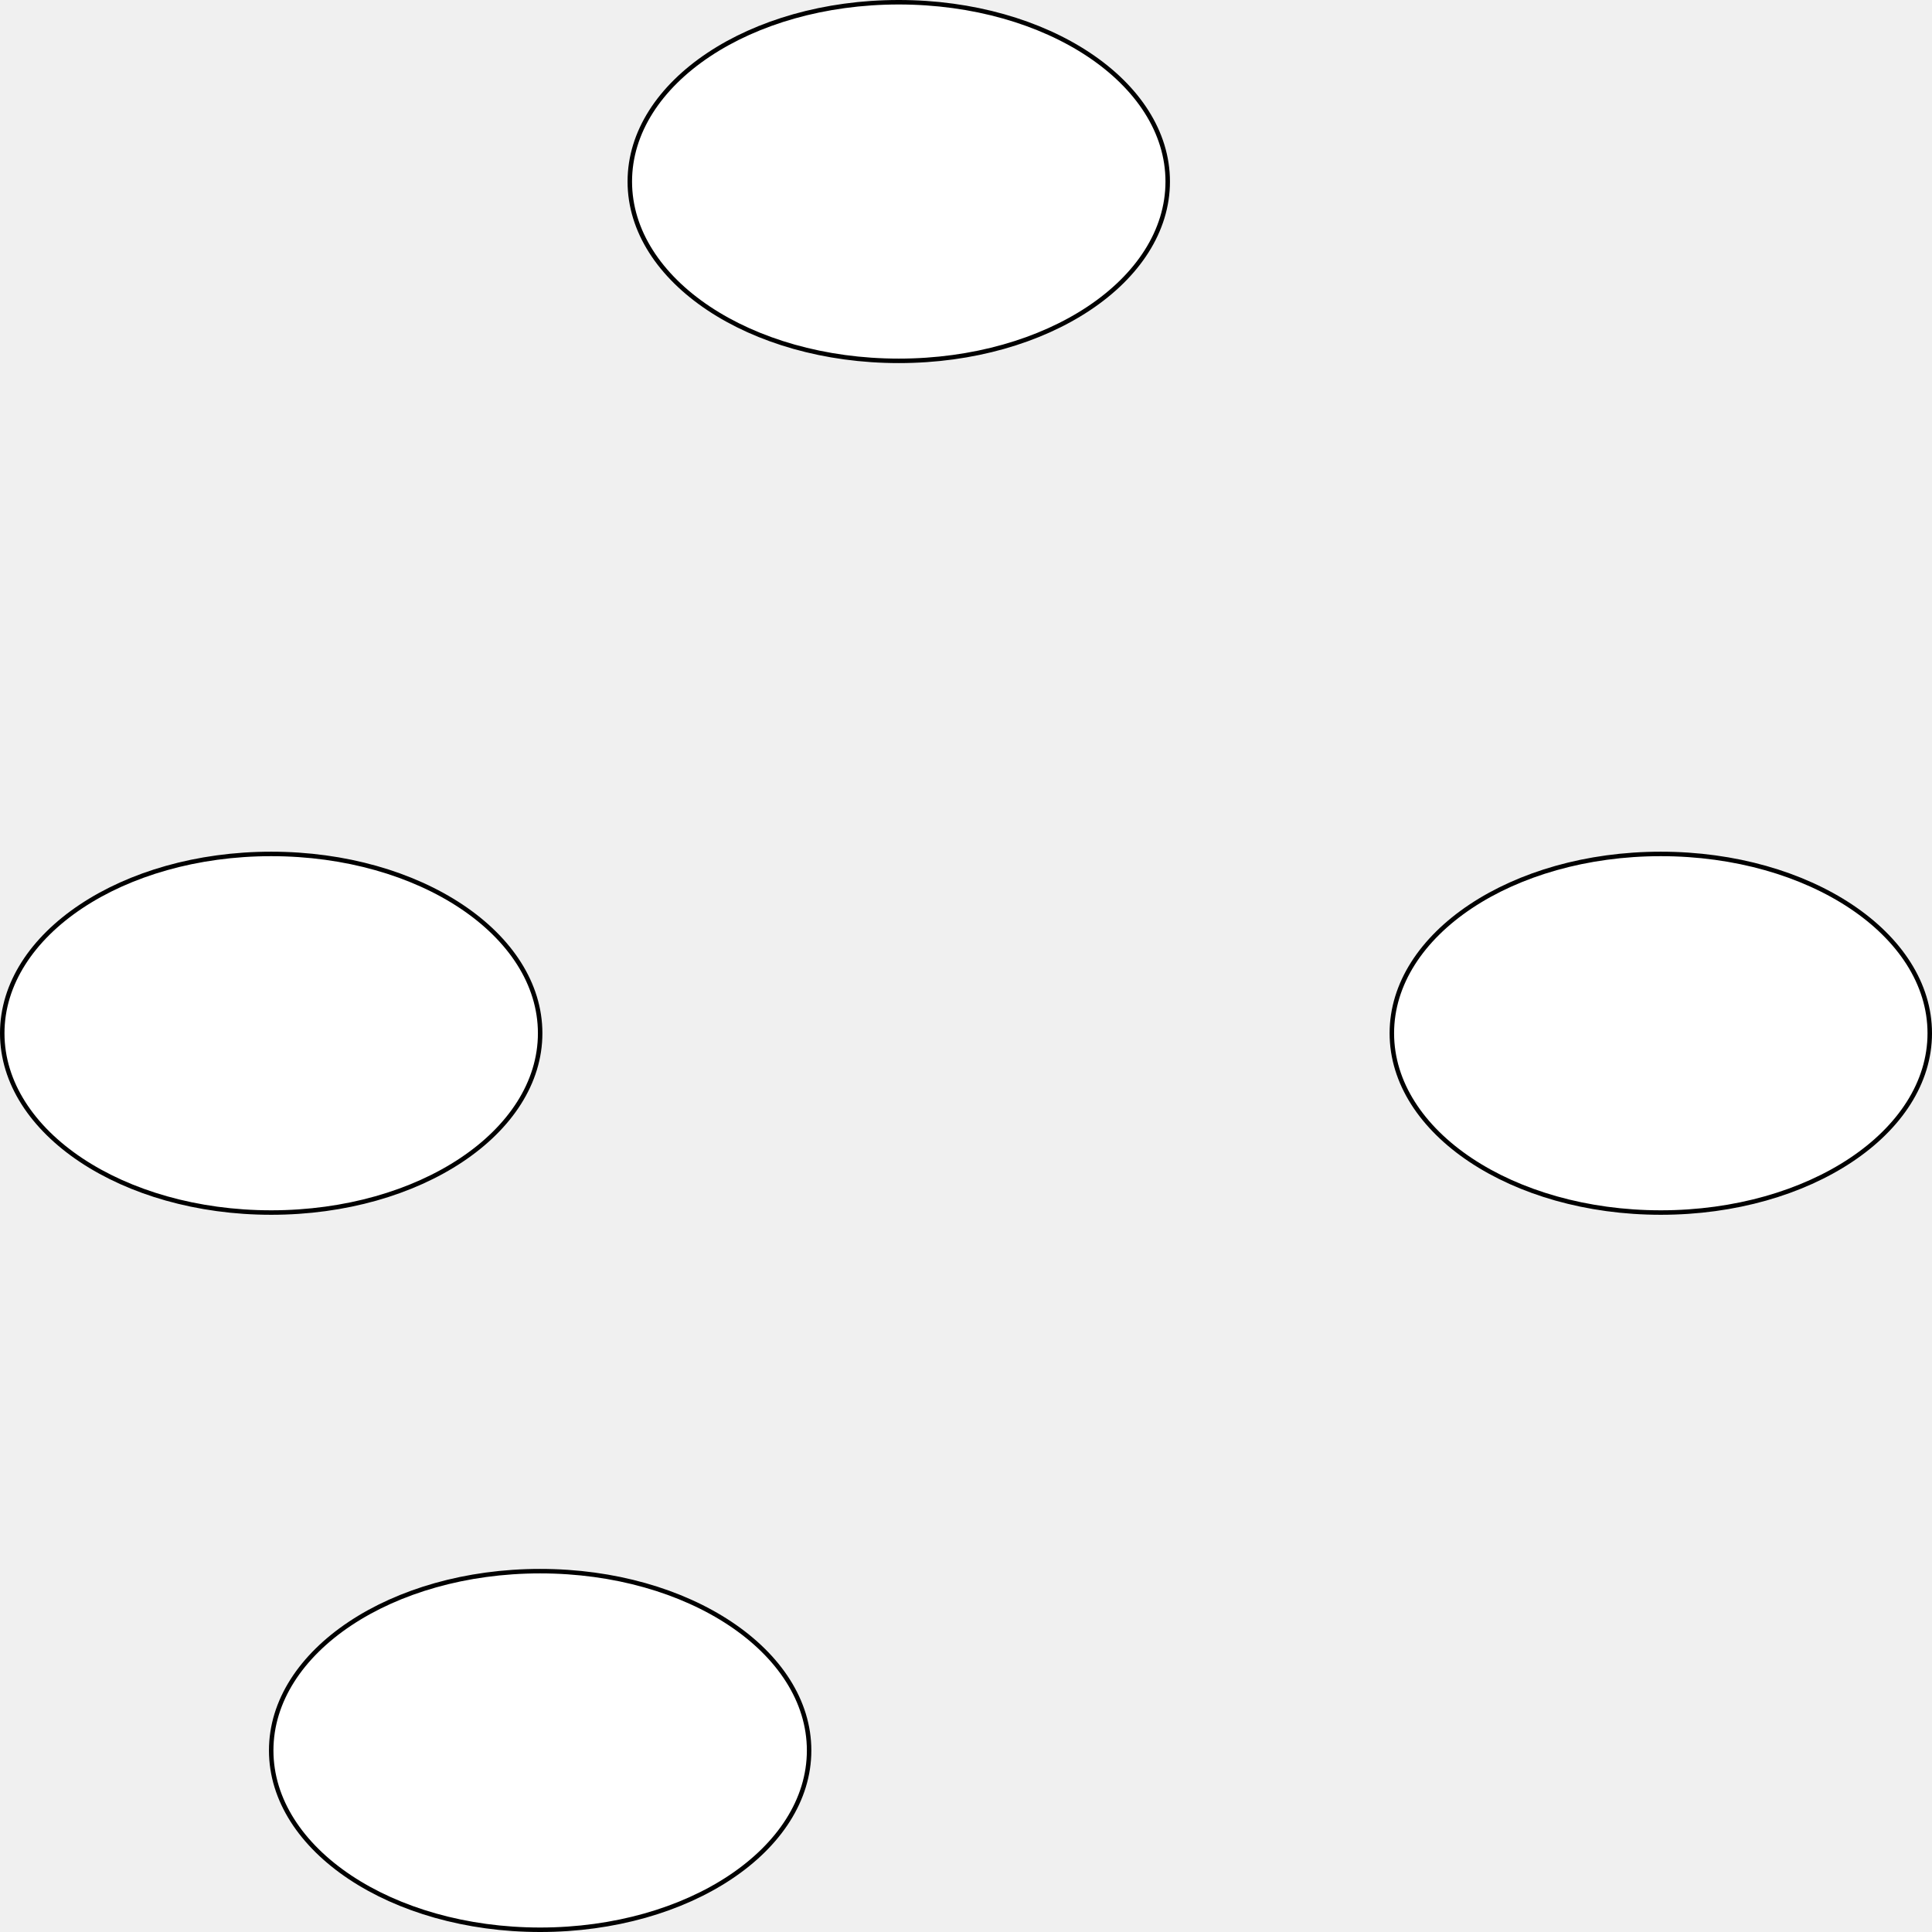
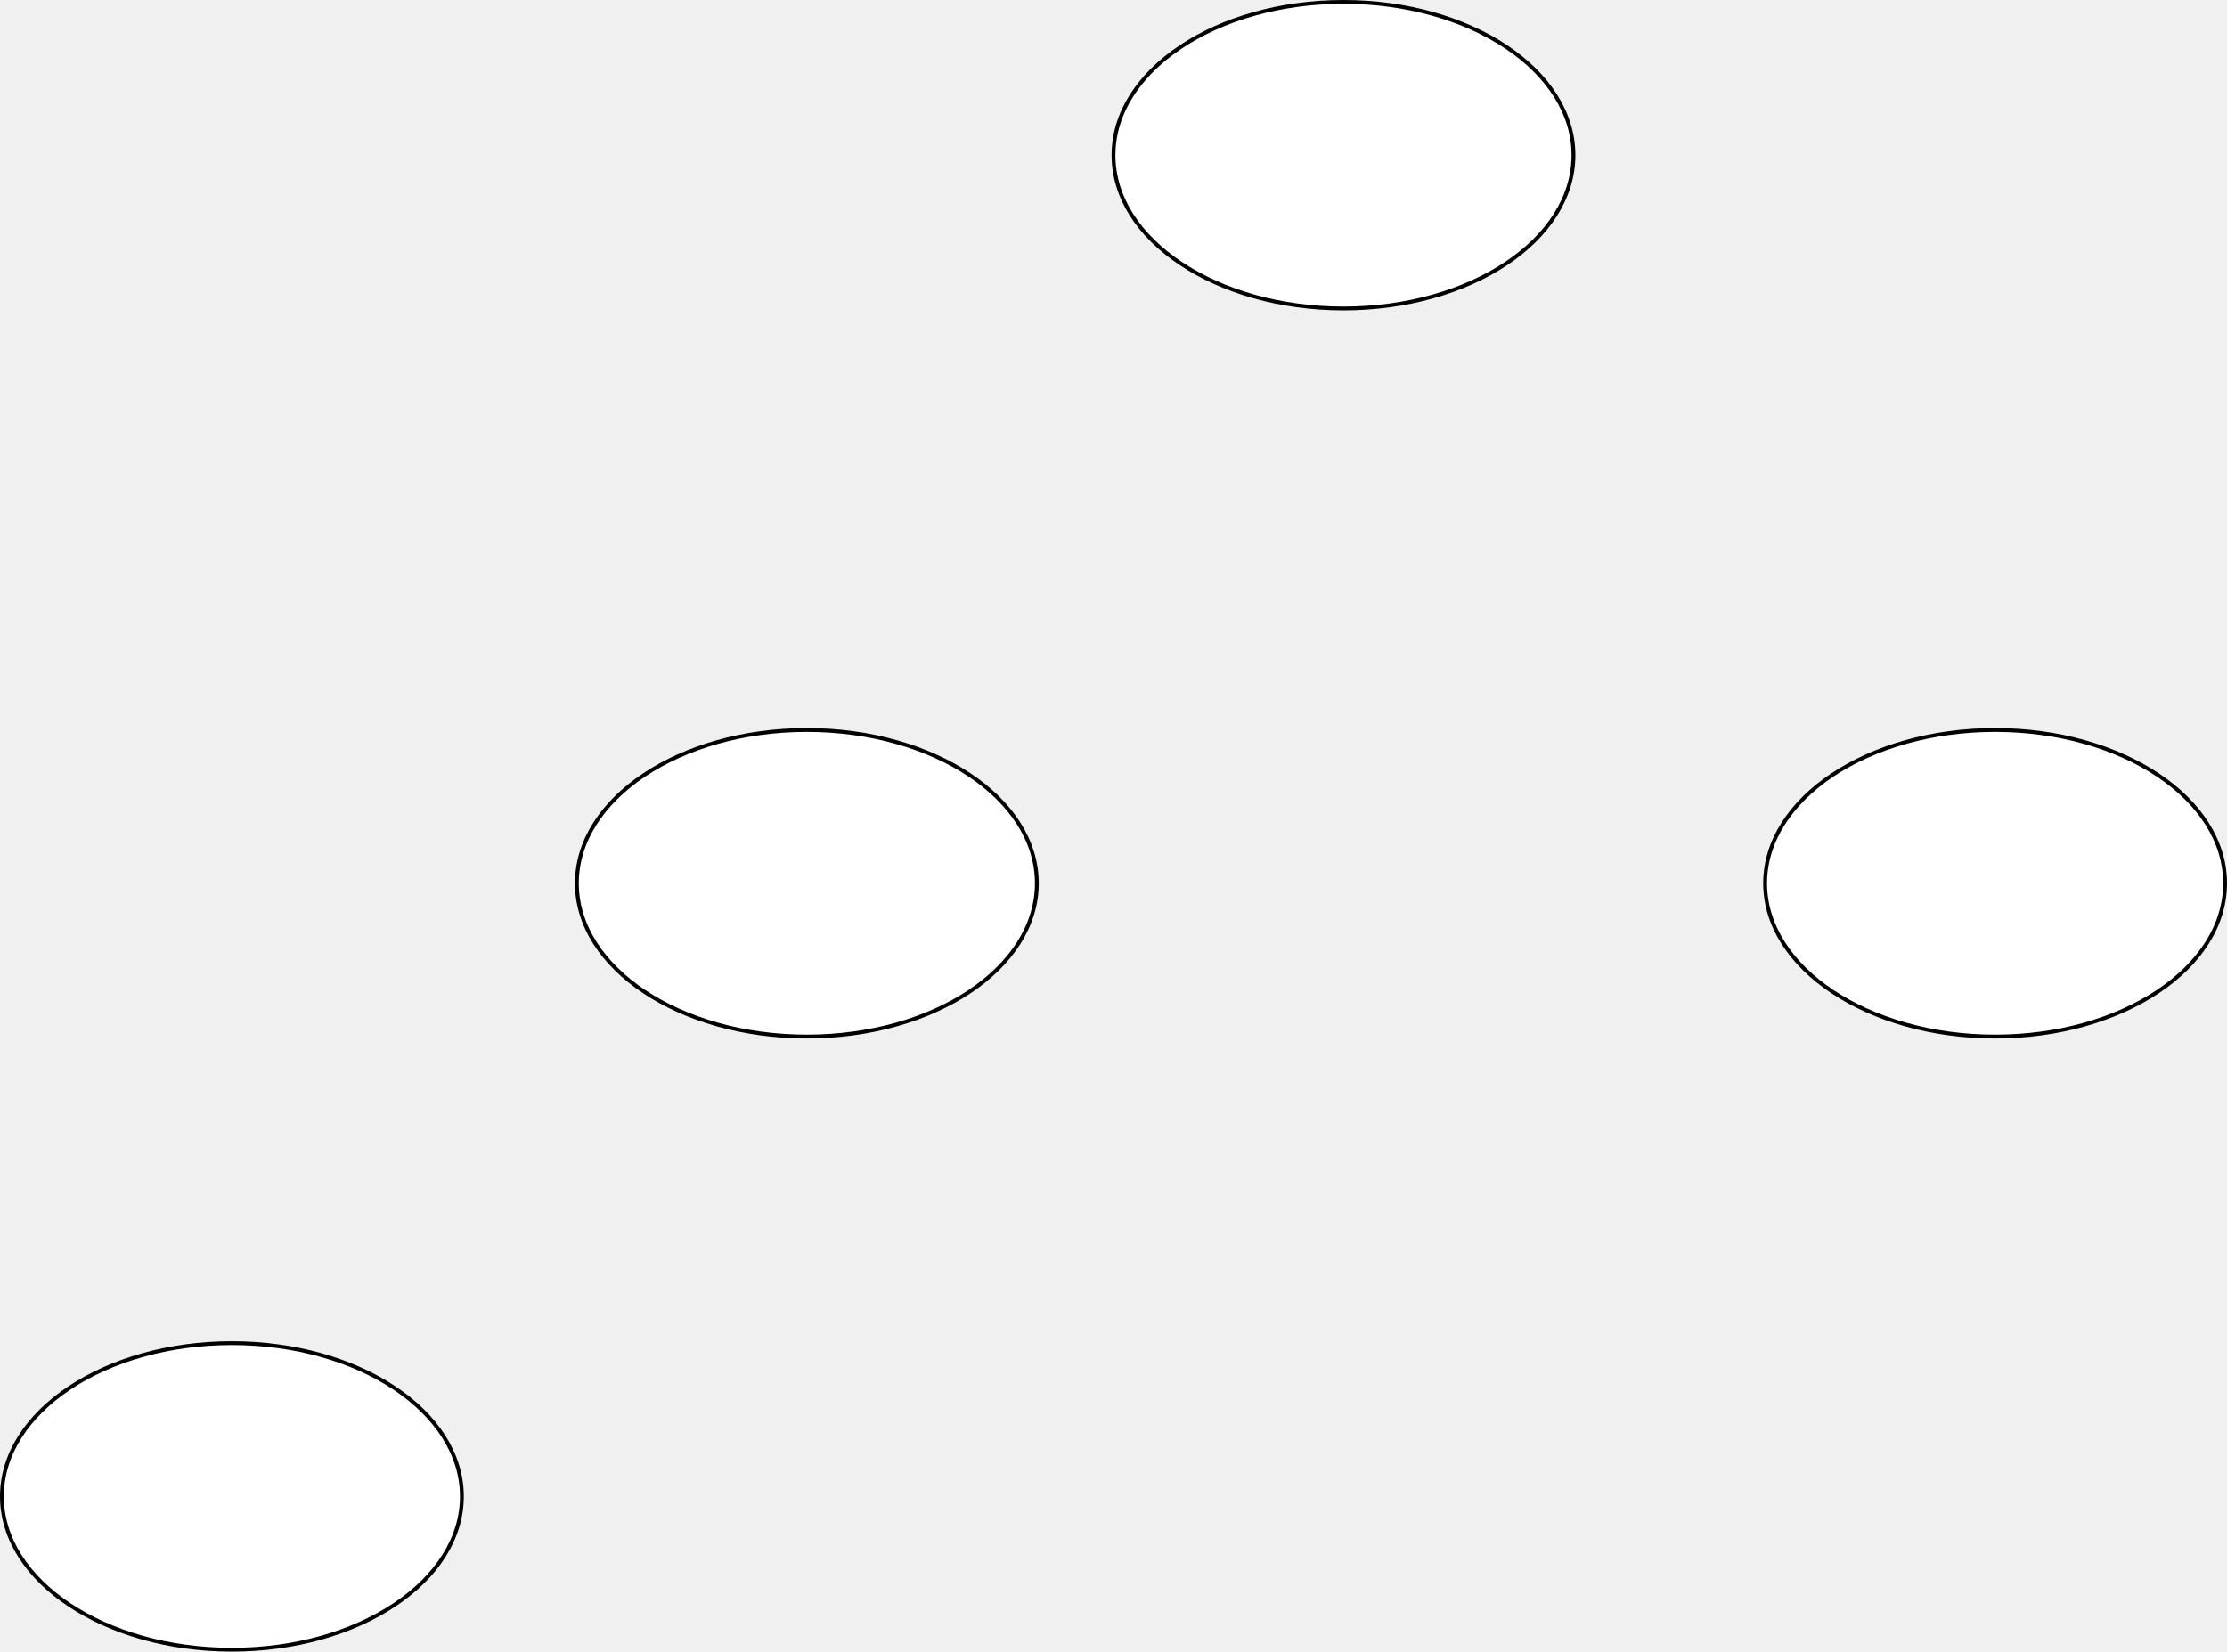
- <svg xmlns="http://www.w3.org/2000/svg" version="1.1" width="431px" height="431px" viewBox="-0.5 -0.5 431 431" content="&lt;mxfile host=&quot;app.diagrams.net&quot; modified=&quot;2021-04-24T18:12:31.881Z&quot; agent=&quot;5.0 (X11; Linux x86_64) AppleWebKit/537.36 (KHTML, like Gecko) Chrome/90.0.443.72 Safari/537.36&quot; etag=&quot;BhT5FeOaidtTlrCOhpK8&quot; version=&quot;14.6.1&quot; type=&quot;github&quot;&gt;&lt;diagram id=&quot;uUUSJsalyCbWoxh345sE&quot; name=&quot;Page-1&quot;&gt;zZU9b4MwEEB/DWMlwJCPNSQlQztUqVSpmwsXbNVg4jiF5NfXlHPAiiq1Q1UW5Ht3nI9nBB5JyjZVtGaPMgfhhX7eemTtheFivjTXDpx7MIv9HhSK5z0KBrDjF0Boy048h6NTqKUUmtcuzGRVQaYdRpWSjVu2l8LdtaYF3IBdRsUtfeG5Zkhnvj8ktsALhlsvbaKkthjBkdFcNiNENh5JlJS6X5VtAqJzZ730991/k70OpqDSP7khOcDlab4qtmr9Fj08v78eivQOu3xQccIHxmH12RowXYxsE6waxjXsapp1mcYct2FMl8JEgVneDmS7g9LQjhAOmIIsQauzKcEsISgL35bAxs3IvRXKRtoXyCged3FtPRgxC5TyC0HhtAQFS1cQCf9bEJmWoNifmqBoWoLC2BUULf5OkAmH79tXbvSTIJtP&lt;/diagram&gt;&lt;/mxfile&gt;" resource="https://app.diagrams.net/index.html#Hmikee-AI%2FData-Structures-and-Algorithms%2Fmain%2FUntitled%20Diagram.svg">
+ <svg xmlns="http://www.w3.org/2000/svg" version="1.1" width="581px" height="431px" viewBox="-0.5 -0.5 581 431" content="&lt;mxfile host=&quot;app.diagrams.net&quot; modified=&quot;2021-04-24T18:12:37.775Z&quot; agent=&quot;5.0 (X11; Linux x86_64) AppleWebKit/537.36 (KHTML, like Gecko) Chrome/90.0.443.72 Safari/537.36&quot; etag=&quot;ygfOYtOAu7-4rTXBOlKV&quot; version=&quot;14.6.1&quot; type=&quot;github&quot;&gt;&lt;diagram id=&quot;uUUSJsalyCbWoxh345sE&quot; name=&quot;Page-1&quot;&gt;zZWxboMwEEC/hrESYJLAGpImQztUVKrUzYULtmpi4jgF8vV1yjlgRZXaoSoL8r07zsczAo+kVbtRtGaPsgDhhX7RemTlhWG8SMz1AroezGd+D0rFix4FA8j4GRDashMv4OgUaimF5rULc7nfQ64dRpWSjVu2k8LdtaYl3IAsp+KWvvBCM6Rz3x8SW+Alw60Tm6ioLUZwZLSQzQiRtUdSJaXuV1Wbgri4s176++6/yV4HU7DXP7khPcD5abEst2r1Fj08v78eys0ddvmg4oQPjMPqzhowXYxsEywbxjVkNc0vmcYct2FMV8JEgVneDmS7g9LQjhAOuAFZgVadKcEsISgL35bAxs3IvRXKRtpjZBSPu7y2HoyYBUr5haBwWoKCxBVEwv8WRKYlaOZPTVA0LUGR6yeK/86PCYfP21du9I8g608=&lt;/diagram&gt;&lt;/mxfile&gt;" resource="https://app.diagrams.net/index.html#Hmikee-AI%2FData-Structures-and-Algorithms%2Fmain%2FUntitled%20Diagram.svg">
  <defs />
  <g>
-     <ellipse cx="200" cy="40" rx="60" ry="40" fill="#ffffff" stroke="#000000" pointer-events="all" />
-     <ellipse cx="60" cy="230" rx="60" ry="40" fill="#ffffff" stroke="#000000" pointer-events="all" />
-     <ellipse cx="370" cy="230" rx="60" ry="40" fill="#ffffff" stroke="#000000" pointer-events="all" />
-     <ellipse cx="120" cy="390" rx="60" ry="40" fill="#ffffff" stroke="#000000" pointer-events="all" />
+     <ellipse cx="350" cy="40" rx="60" ry="40" fill="#ffffff" stroke="#000000" pointer-events="all" />
+     <ellipse cx="210" cy="230" rx="60" ry="40" fill="#ffffff" stroke="#000000" pointer-events="all" />
+     <ellipse cx="520" cy="230" rx="60" ry="40" fill="#ffffff" stroke="#000000" pointer-events="all" />
+     <ellipse cx="60" cy="390" rx="60" ry="40" fill="#ffffff" stroke="#000000" pointer-events="all" />
  </g>
</svg>
